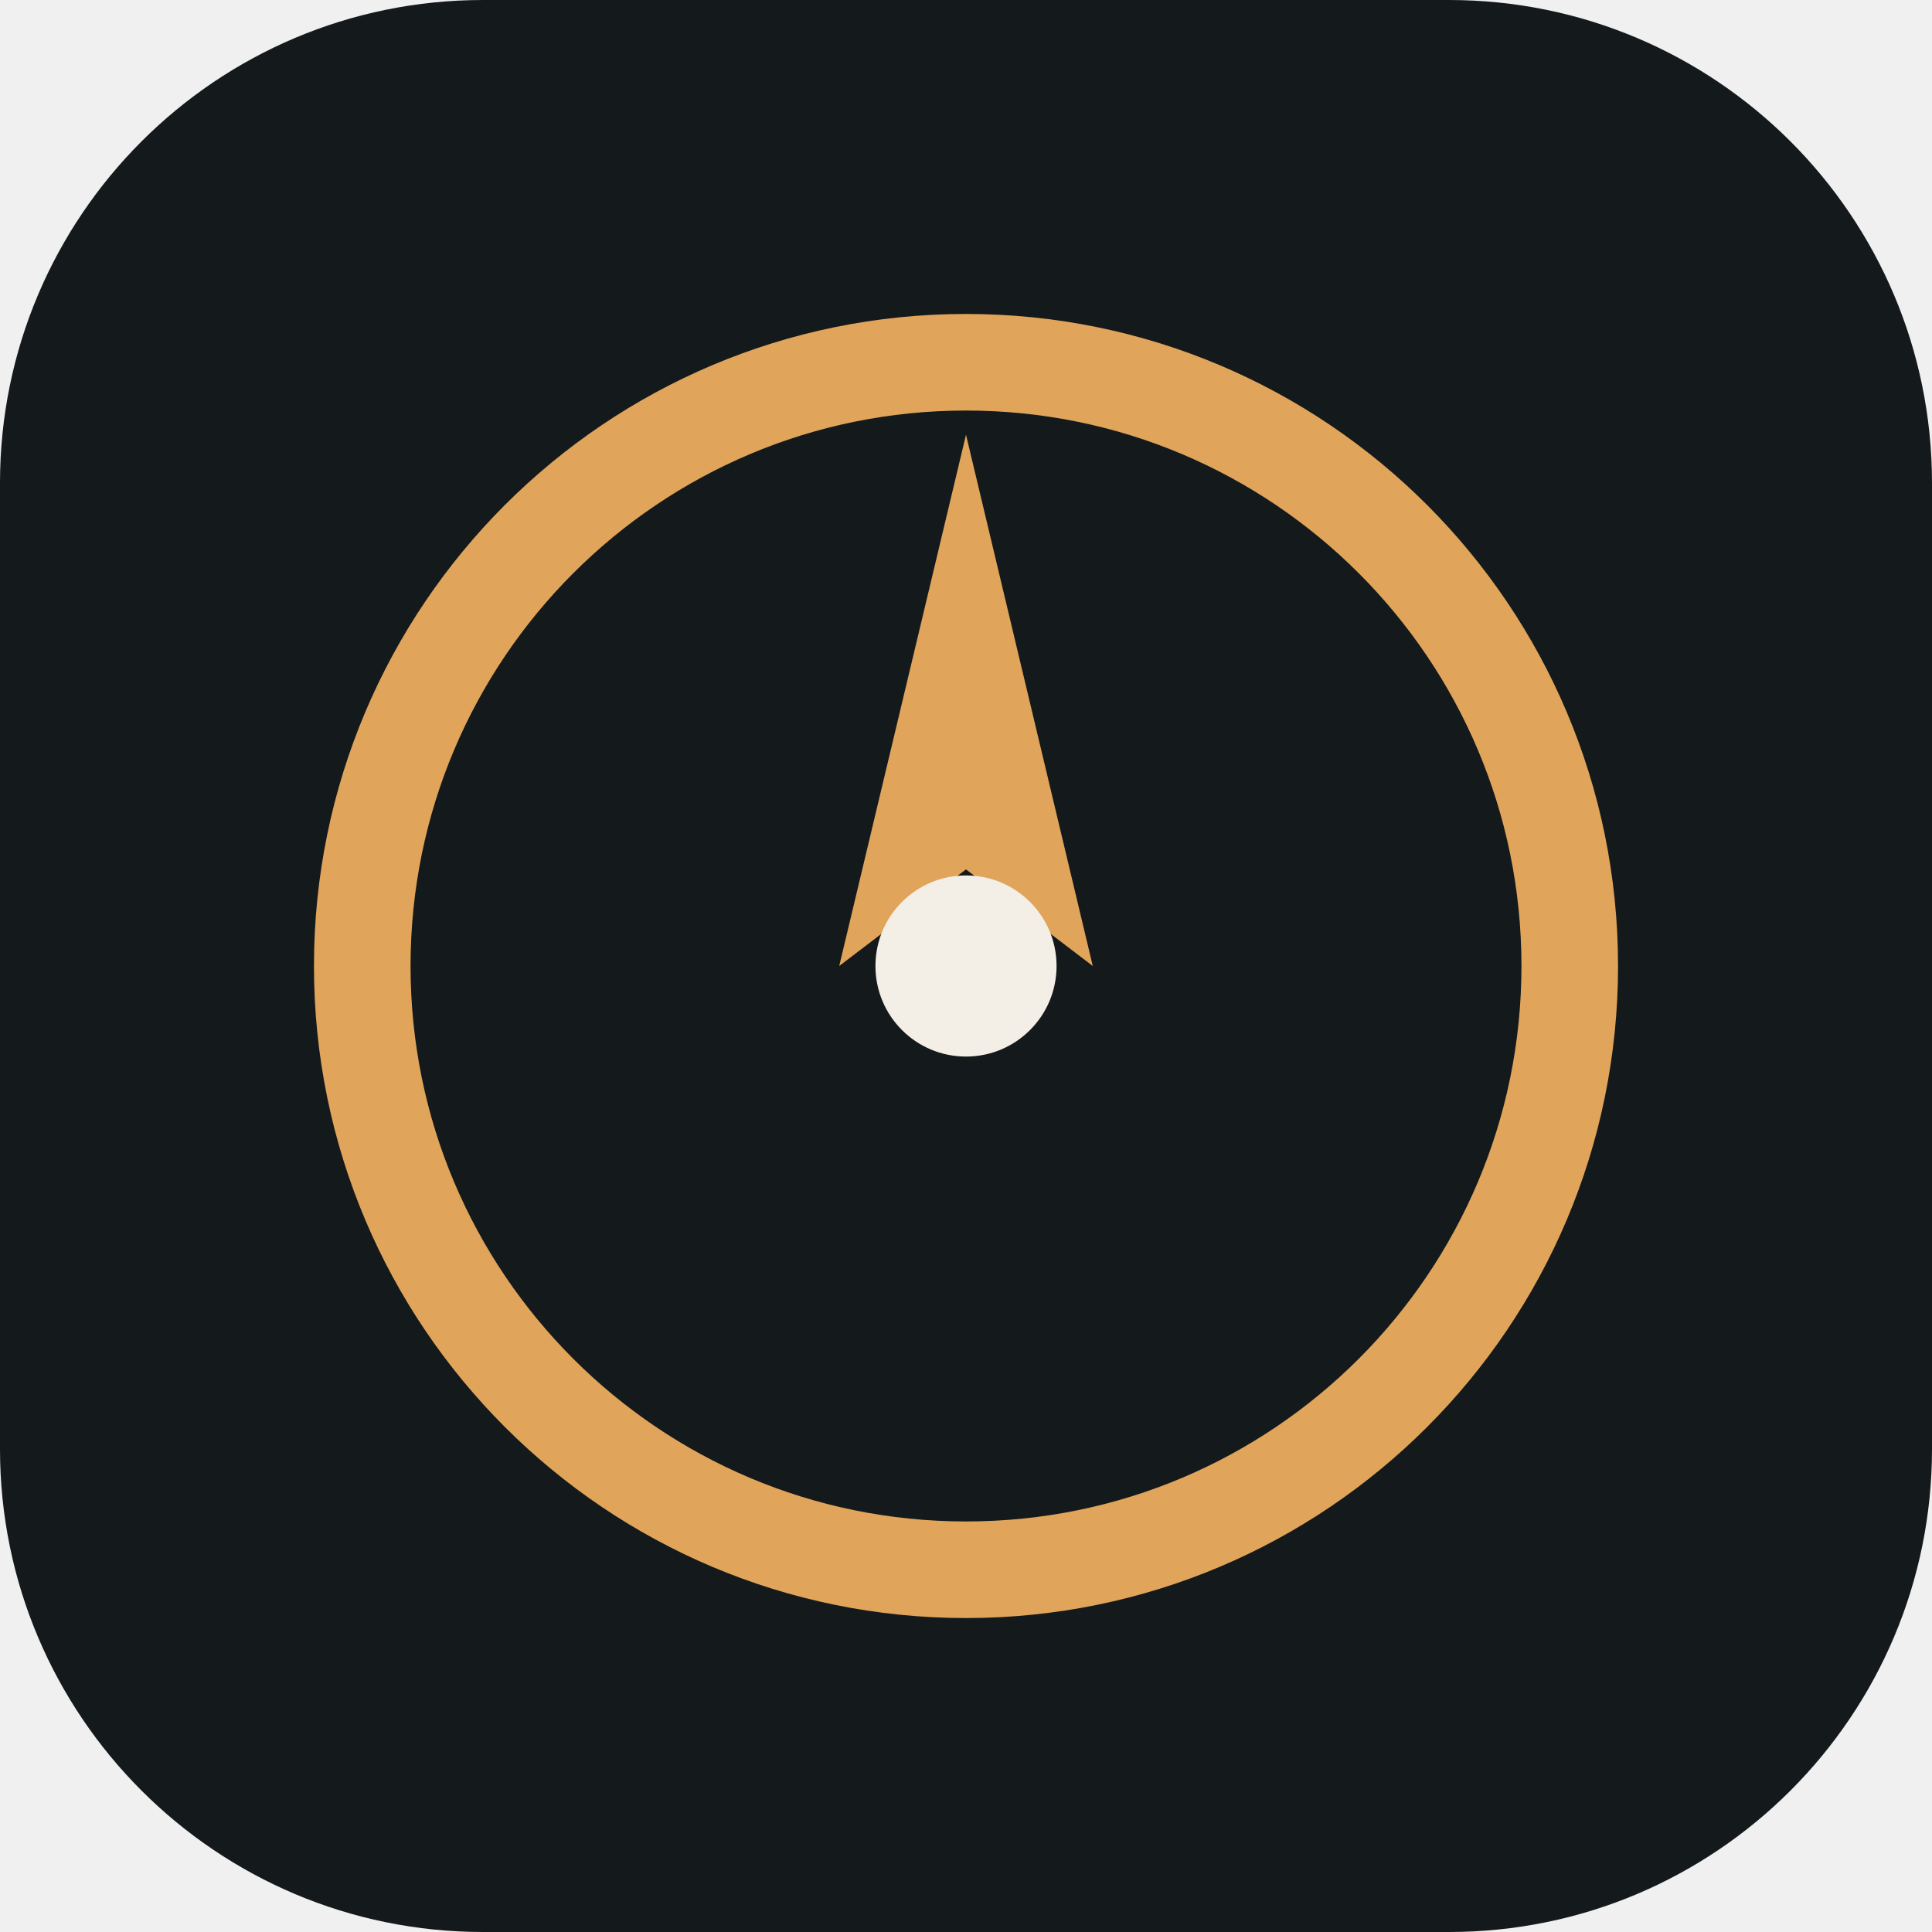
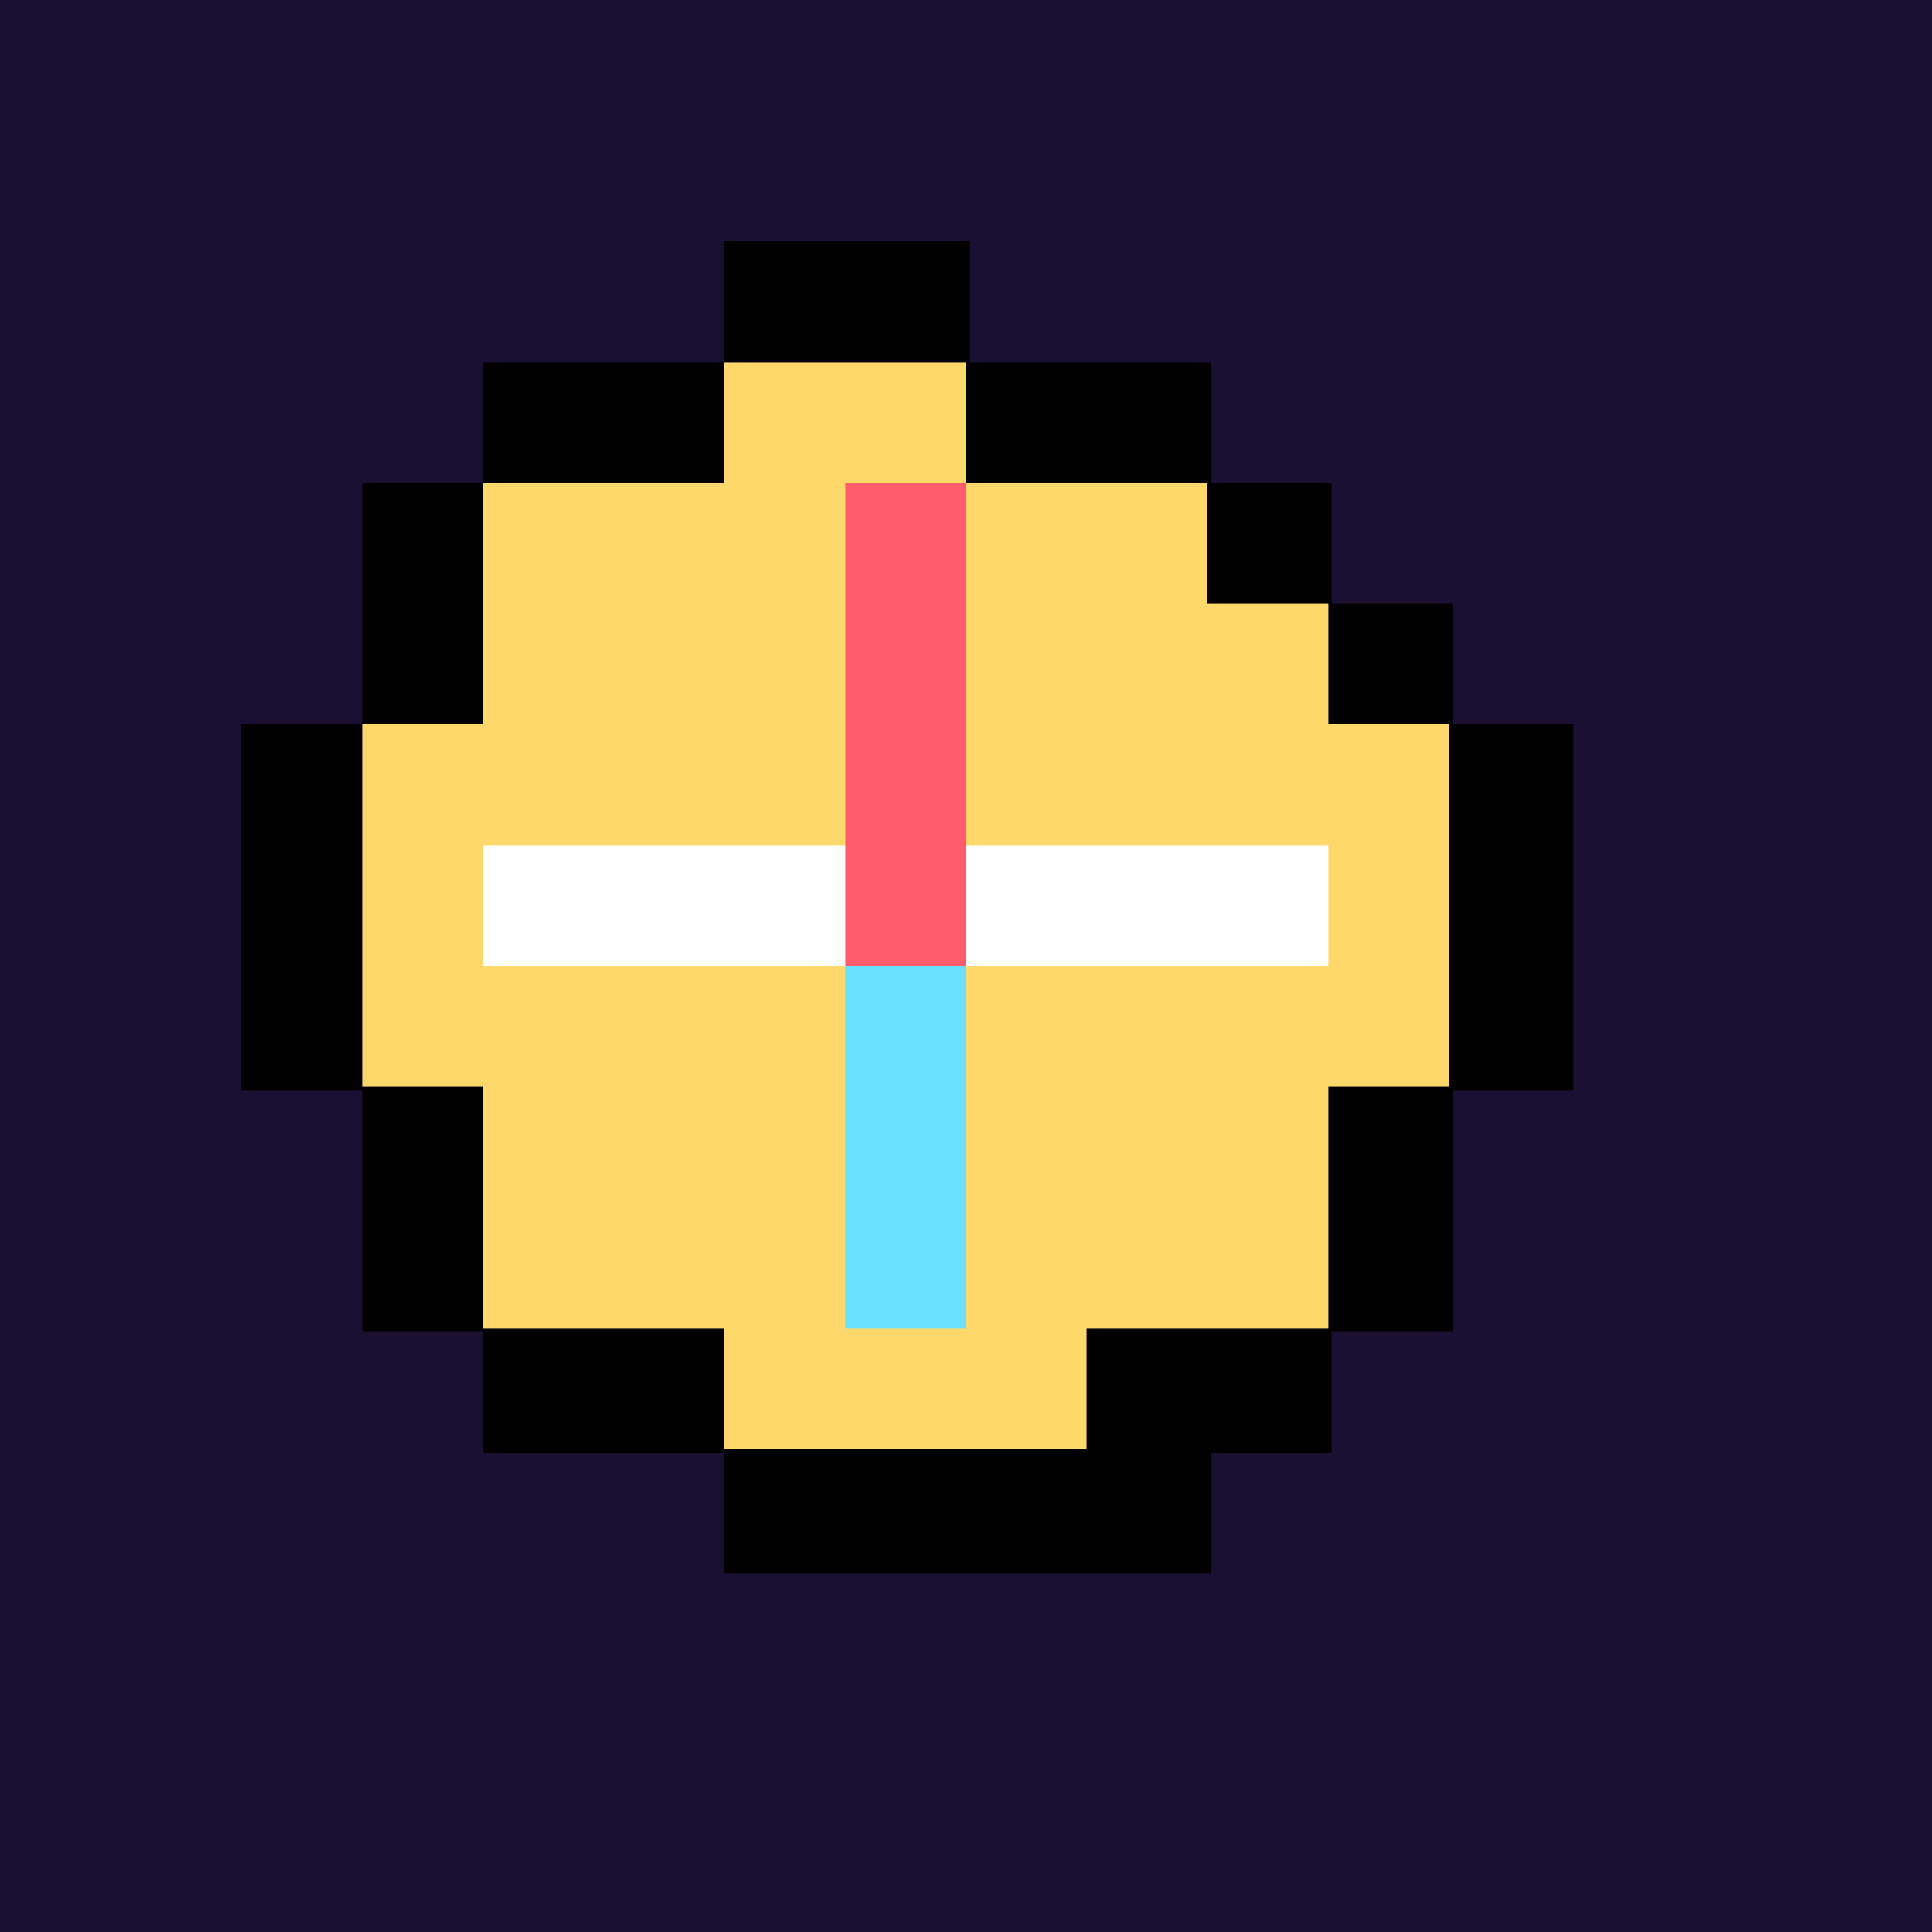
- <svg xmlns="http://www.w3.org/2000/svg" viewBox="0 0 32 32">
-   <rect width="32" height="32" rx="8" fill="#14191b" />
-   <circle cx="16" cy="16" r="10" fill="none" stroke="#e0a45a" stroke-width="1.6" />
-   <path d="M16 7.2 18.1 16 16 14.4 13.9 16Z" fill="#e0a45a" />
-   <circle cx="16" cy="16" r="1.5" fill="#f3efe6" />
+ <svg xmlns="http://www.w3.org/2000/svg" viewBox="-2 -2 16 16" shape-rendering="crispEdges">
+   <rect x="-2" y="-2" width="16" height="16" fill="#1a1033" />
+   <rect x="4" y="0" width="1.03" height="1.03" fill="#000" />
+   <rect x="5" y="0" width="1.03" height="1.03" fill="#000" />
+   <rect x="2" y="1" width="1.03" height="1.03" fill="#000" />
+   <rect x="3" y="1" width="1.03" height="1.03" fill="#000" />
+   <rect x="4" y="1" width="1.03" height="1.03" fill="#ffd86b" />
+   <rect x="5" y="1" width="1.03" height="1.03" fill="#ffd86b" />
+   <rect x="6" y="1" width="1.03" height="1.03" fill="#000" />
+   <rect x="7" y="1" width="1.03" height="1.03" fill="#000" />
+   <rect x="1" y="2" width="1.03" height="1.03" fill="#000" />
+   <rect x="2" y="2" width="1.03" height="1.03" fill="#ffd86b" />
+   <rect x="3" y="2" width="1.03" height="1.03" fill="#ffd86b" />
+   <rect x="4" y="2" width="1.03" height="1.03" fill="#ffd86b" />
+   <rect x="5" y="2" width="1.03" height="1.03" fill="#ff5c6c" />
+   <rect x="6" y="2" width="1.03" height="1.03" fill="#ffd86b" />
+   <rect x="7" y="2" width="1.03" height="1.03" fill="#ffd86b" />
+   <rect x="8" y="2" width="1.03" height="1.03" fill="#000" />
+   <rect x="1" y="3" width="1.03" height="1.03" fill="#000" />
+   <rect x="2" y="3" width="1.03" height="1.03" fill="#ffd86b" />
+   <rect x="3" y="3" width="1.03" height="1.03" fill="#ffd86b" />
+   <rect x="4" y="3" width="1.03" height="1.03" fill="#ffd86b" />
+   <rect x="5" y="3" width="1.03" height="1.03" fill="#ff5c6c" />
+   <rect x="6" y="3" width="1.03" height="1.03" fill="#ffd86b" />
+   <rect x="7" y="3" width="1.03" height="1.03" fill="#ffd86b" />
+   <rect x="8" y="3" width="1.03" height="1.03" fill="#ffd86b" />
+   <rect x="9" y="3" width="1.03" height="1.03" fill="#000" />
+   <rect x="0" y="4" width="1.03" height="1.03" fill="#000" />
+   <rect x="1" y="4" width="1.03" height="1.03" fill="#ffd86b" />
+   <rect x="2" y="4" width="1.03" height="1.03" fill="#ffd86b" />
+   <rect x="3" y="4" width="1.03" height="1.03" fill="#ffd86b" />
+   <rect x="4" y="4" width="1.03" height="1.03" fill="#ffd86b" />
+   <rect x="5" y="4" width="1.03" height="1.03" fill="#ff5c6c" />
+   <rect x="6" y="4" width="1.03" height="1.03" fill="#ffd86b" />
+   <rect x="7" y="4" width="1.03" height="1.03" fill="#ffd86b" />
+   <rect x="8" y="4" width="1.03" height="1.03" fill="#ffd86b" />
+   <rect x="9" y="4" width="1.03" height="1.03" fill="#ffd86b" />
+   <rect x="10" y="4" width="1.03" height="1.03" fill="#000" />
+   <rect x="0" y="5" width="1.03" height="1.03" fill="#000" />
+   <rect x="1" y="5" width="1.03" height="1.03" fill="#ffd86b" />
+   <rect x="2" y="5" width="1.03" height="1.03" fill="#fff" />
+   <rect x="3" y="5" width="1.03" height="1.03" fill="#fff" />
+   <rect x="4" y="5" width="1.03" height="1.03" fill="#fff" />
+   <rect x="5" y="5" width="1.03" height="1.03" fill="#ff5c6c" />
+   <rect x="6" y="5" width="1.03" height="1.03" fill="#fff" />
+   <rect x="7" y="5" width="1.03" height="1.03" fill="#fff" />
+   <rect x="8" y="5" width="1.03" height="1.03" fill="#fff" />
+   <rect x="9" y="5" width="1.03" height="1.03" fill="#ffd86b" />
+   <rect x="10" y="5" width="1.03" height="1.03" fill="#000" />
+   <rect x="0" y="6" width="1.03" height="1.03" fill="#000" />
+   <rect x="1" y="6" width="1.03" height="1.03" fill="#ffd86b" />
+   <rect x="2" y="6" width="1.03" height="1.03" fill="#ffd86b" />
+   <rect x="3" y="6" width="1.03" height="1.03" fill="#ffd86b" />
+   <rect x="4" y="6" width="1.03" height="1.03" fill="#ffd86b" />
+   <rect x="5" y="6" width="1.03" height="1.03" fill="#6be1ff" />
+   <rect x="6" y="6" width="1.03" height="1.03" fill="#ffd86b" />
+   <rect x="7" y="6" width="1.03" height="1.03" fill="#ffd86b" />
+   <rect x="8" y="6" width="1.03" height="1.03" fill="#ffd86b" />
+   <rect x="9" y="6" width="1.03" height="1.03" fill="#ffd86b" />
+   <rect x="10" y="6" width="1.03" height="1.03" fill="#000" />
+   <rect x="1" y="7" width="1.03" height="1.03" fill="#000" />
+   <rect x="2" y="7" width="1.03" height="1.03" fill="#ffd86b" />
+   <rect x="3" y="7" width="1.03" height="1.03" fill="#ffd86b" />
+   <rect x="4" y="7" width="1.03" height="1.03" fill="#ffd86b" />
+   <rect x="5" y="7" width="1.03" height="1.03" fill="#6be1ff" />
+   <rect x="6" y="7" width="1.03" height="1.03" fill="#ffd86b" />
+   <rect x="7" y="7" width="1.03" height="1.03" fill="#ffd86b" />
+   <rect x="8" y="7" width="1.03" height="1.03" fill="#ffd86b" />
+   <rect x="9" y="7" width="1.03" height="1.03" fill="#000" />
+   <rect x="1" y="8" width="1.03" height="1.03" fill="#000" />
+   <rect x="2" y="8" width="1.03" height="1.03" fill="#ffd86b" />
+   <rect x="3" y="8" width="1.03" height="1.03" fill="#ffd86b" />
+   <rect x="4" y="8" width="1.03" height="1.03" fill="#ffd86b" />
+   <rect x="5" y="8" width="1.03" height="1.03" fill="#6be1ff" />
+   <rect x="6" y="8" width="1.03" height="1.03" fill="#ffd86b" />
+   <rect x="7" y="8" width="1.03" height="1.03" fill="#ffd86b" />
+   <rect x="8" y="8" width="1.03" height="1.03" fill="#ffd86b" />
+   <rect x="9" y="8" width="1.03" height="1.03" fill="#000" />
+   <rect x="2" y="9" width="1.03" height="1.03" fill="#000" />
+   <rect x="3" y="9" width="1.03" height="1.03" fill="#000" />
+   <rect x="4" y="9" width="1.03" height="1.03" fill="#ffd86b" />
+   <rect x="5" y="9" width="1.03" height="1.03" fill="#ffd86b" />
+   <rect x="6" y="9" width="1.03" height="1.03" fill="#ffd86b" />
+   <rect x="7" y="9" width="1.03" height="1.03" fill="#000" />
+   <rect x="8" y="9" width="1.03" height="1.03" fill="#000" />
+   <rect x="4" y="10" width="1.03" height="1.03" fill="#000" />
+   <rect x="5" y="10" width="1.03" height="1.03" fill="#000" />
+   <rect x="6" y="10" width="1.03" height="1.03" fill="#000" />
+   <rect x="7" y="10" width="1.03" height="1.03" fill="#000" />
</svg>
